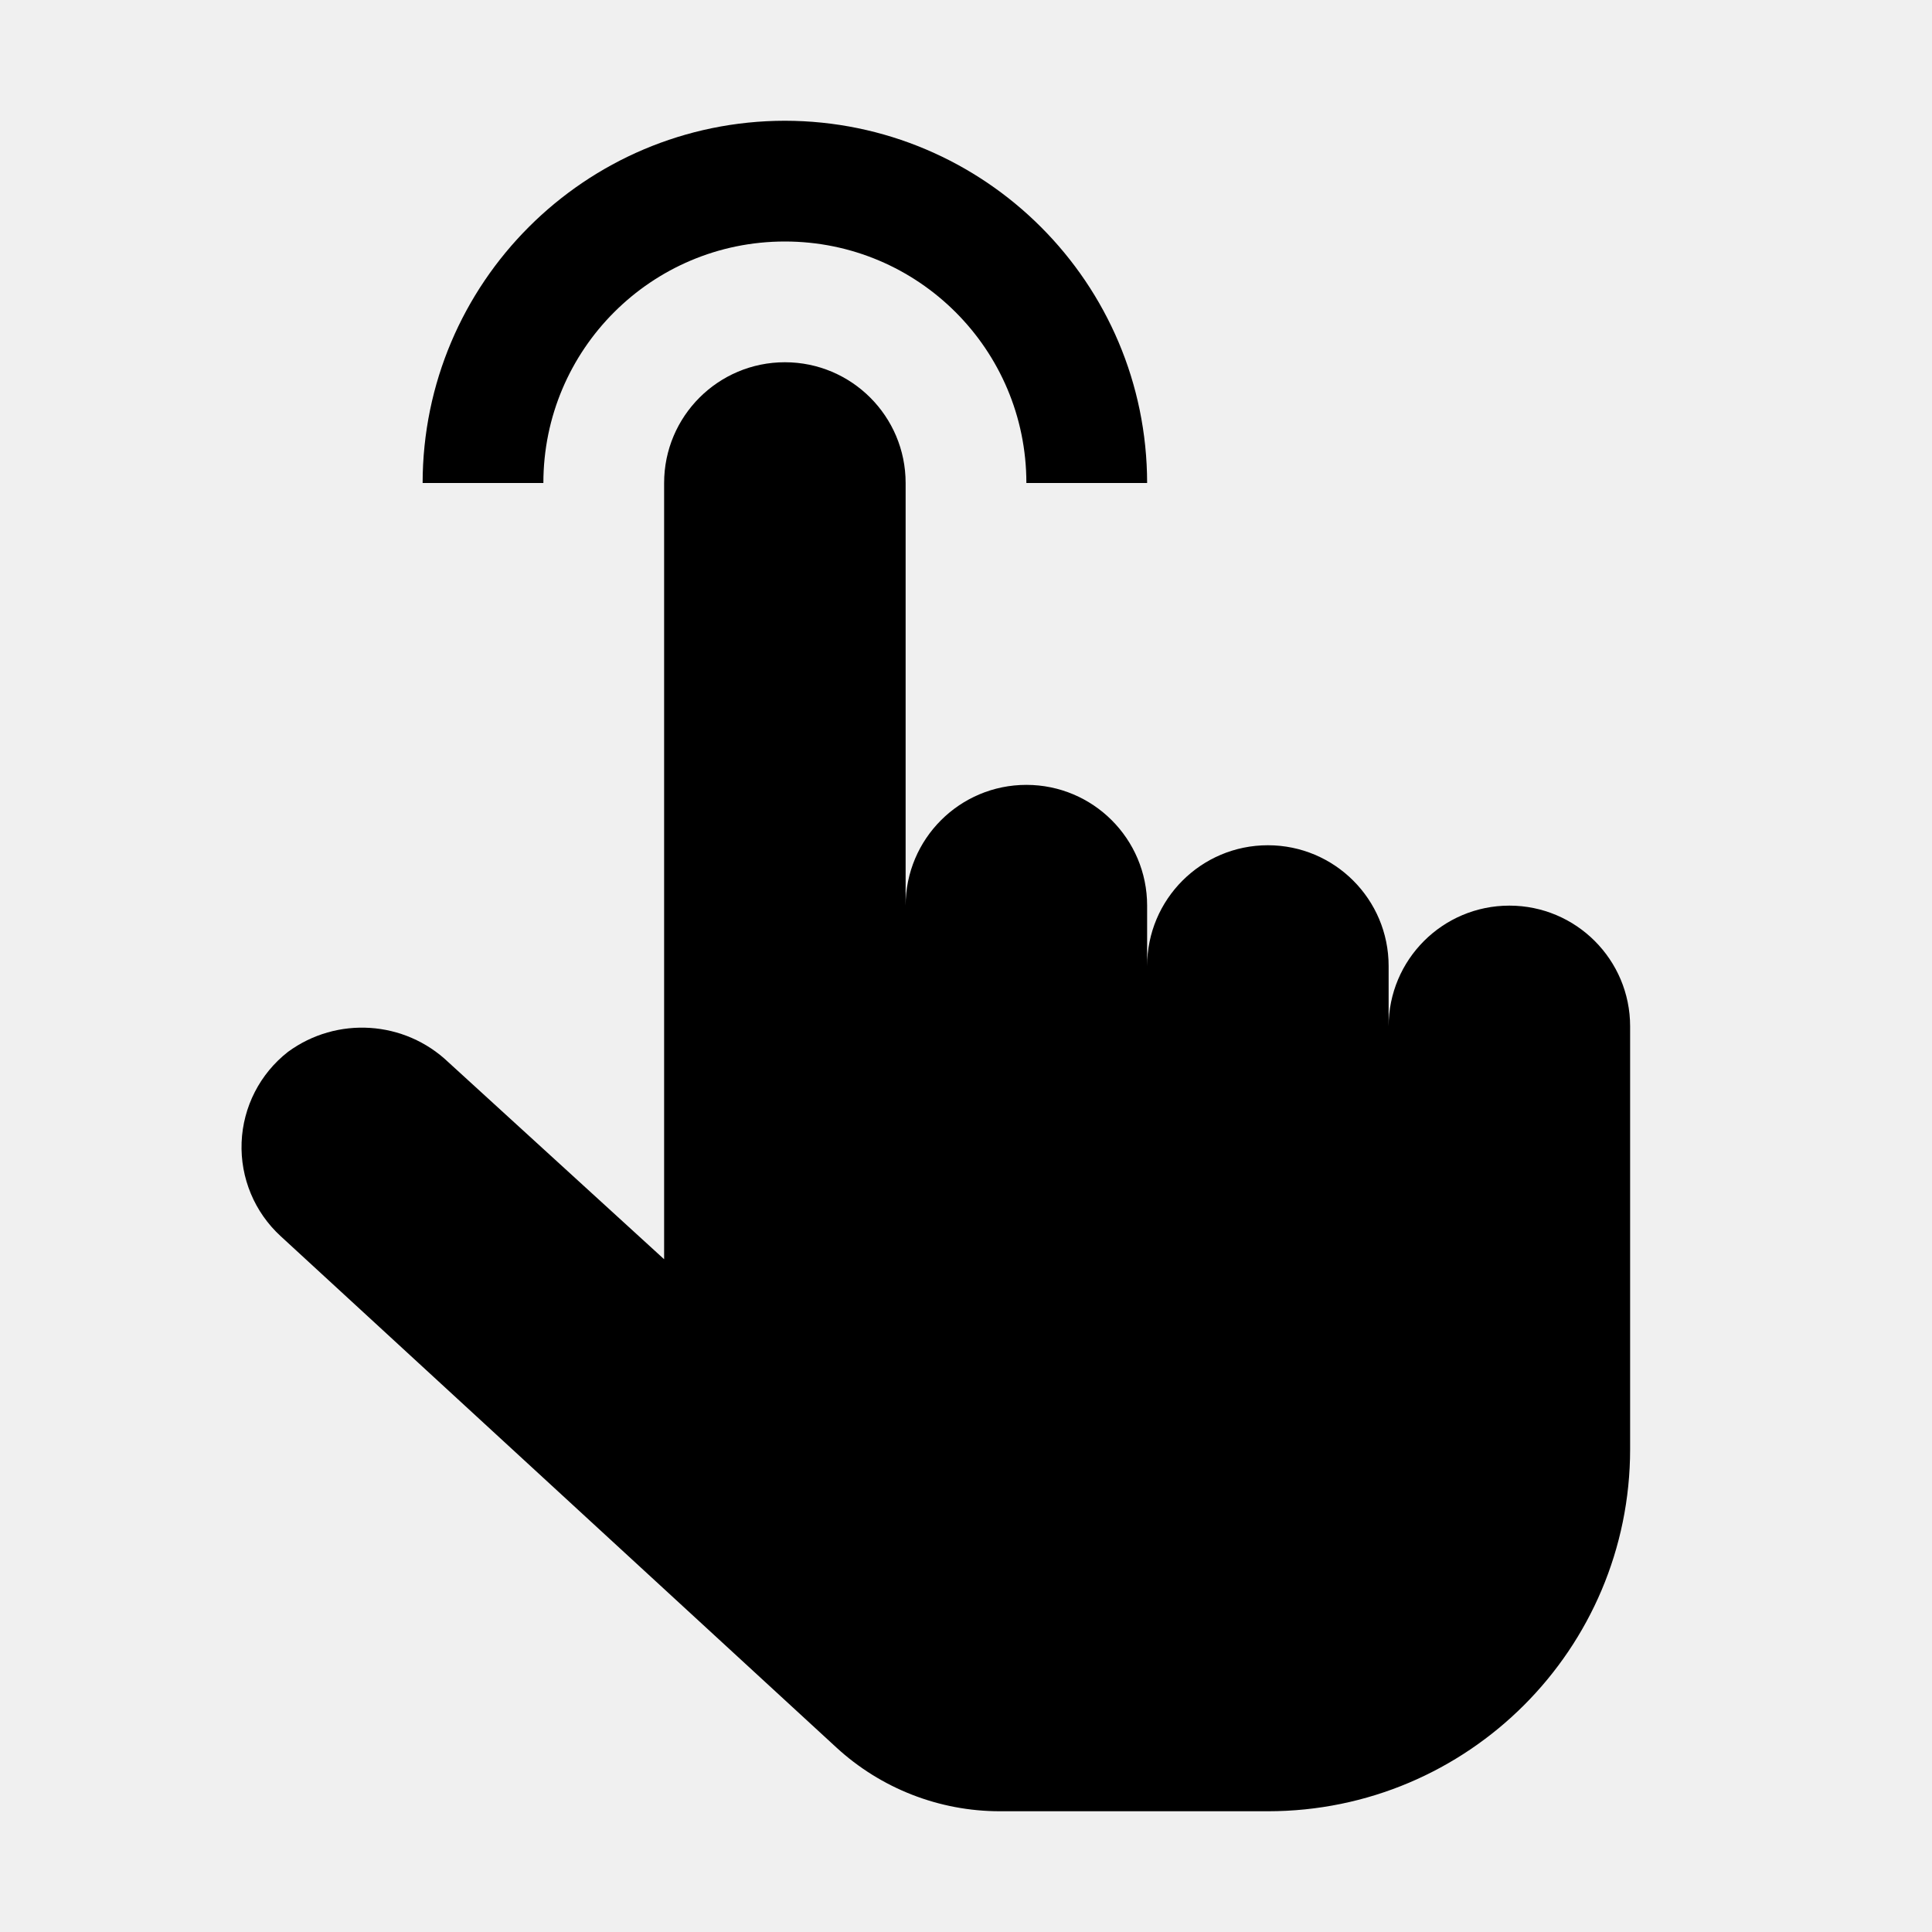
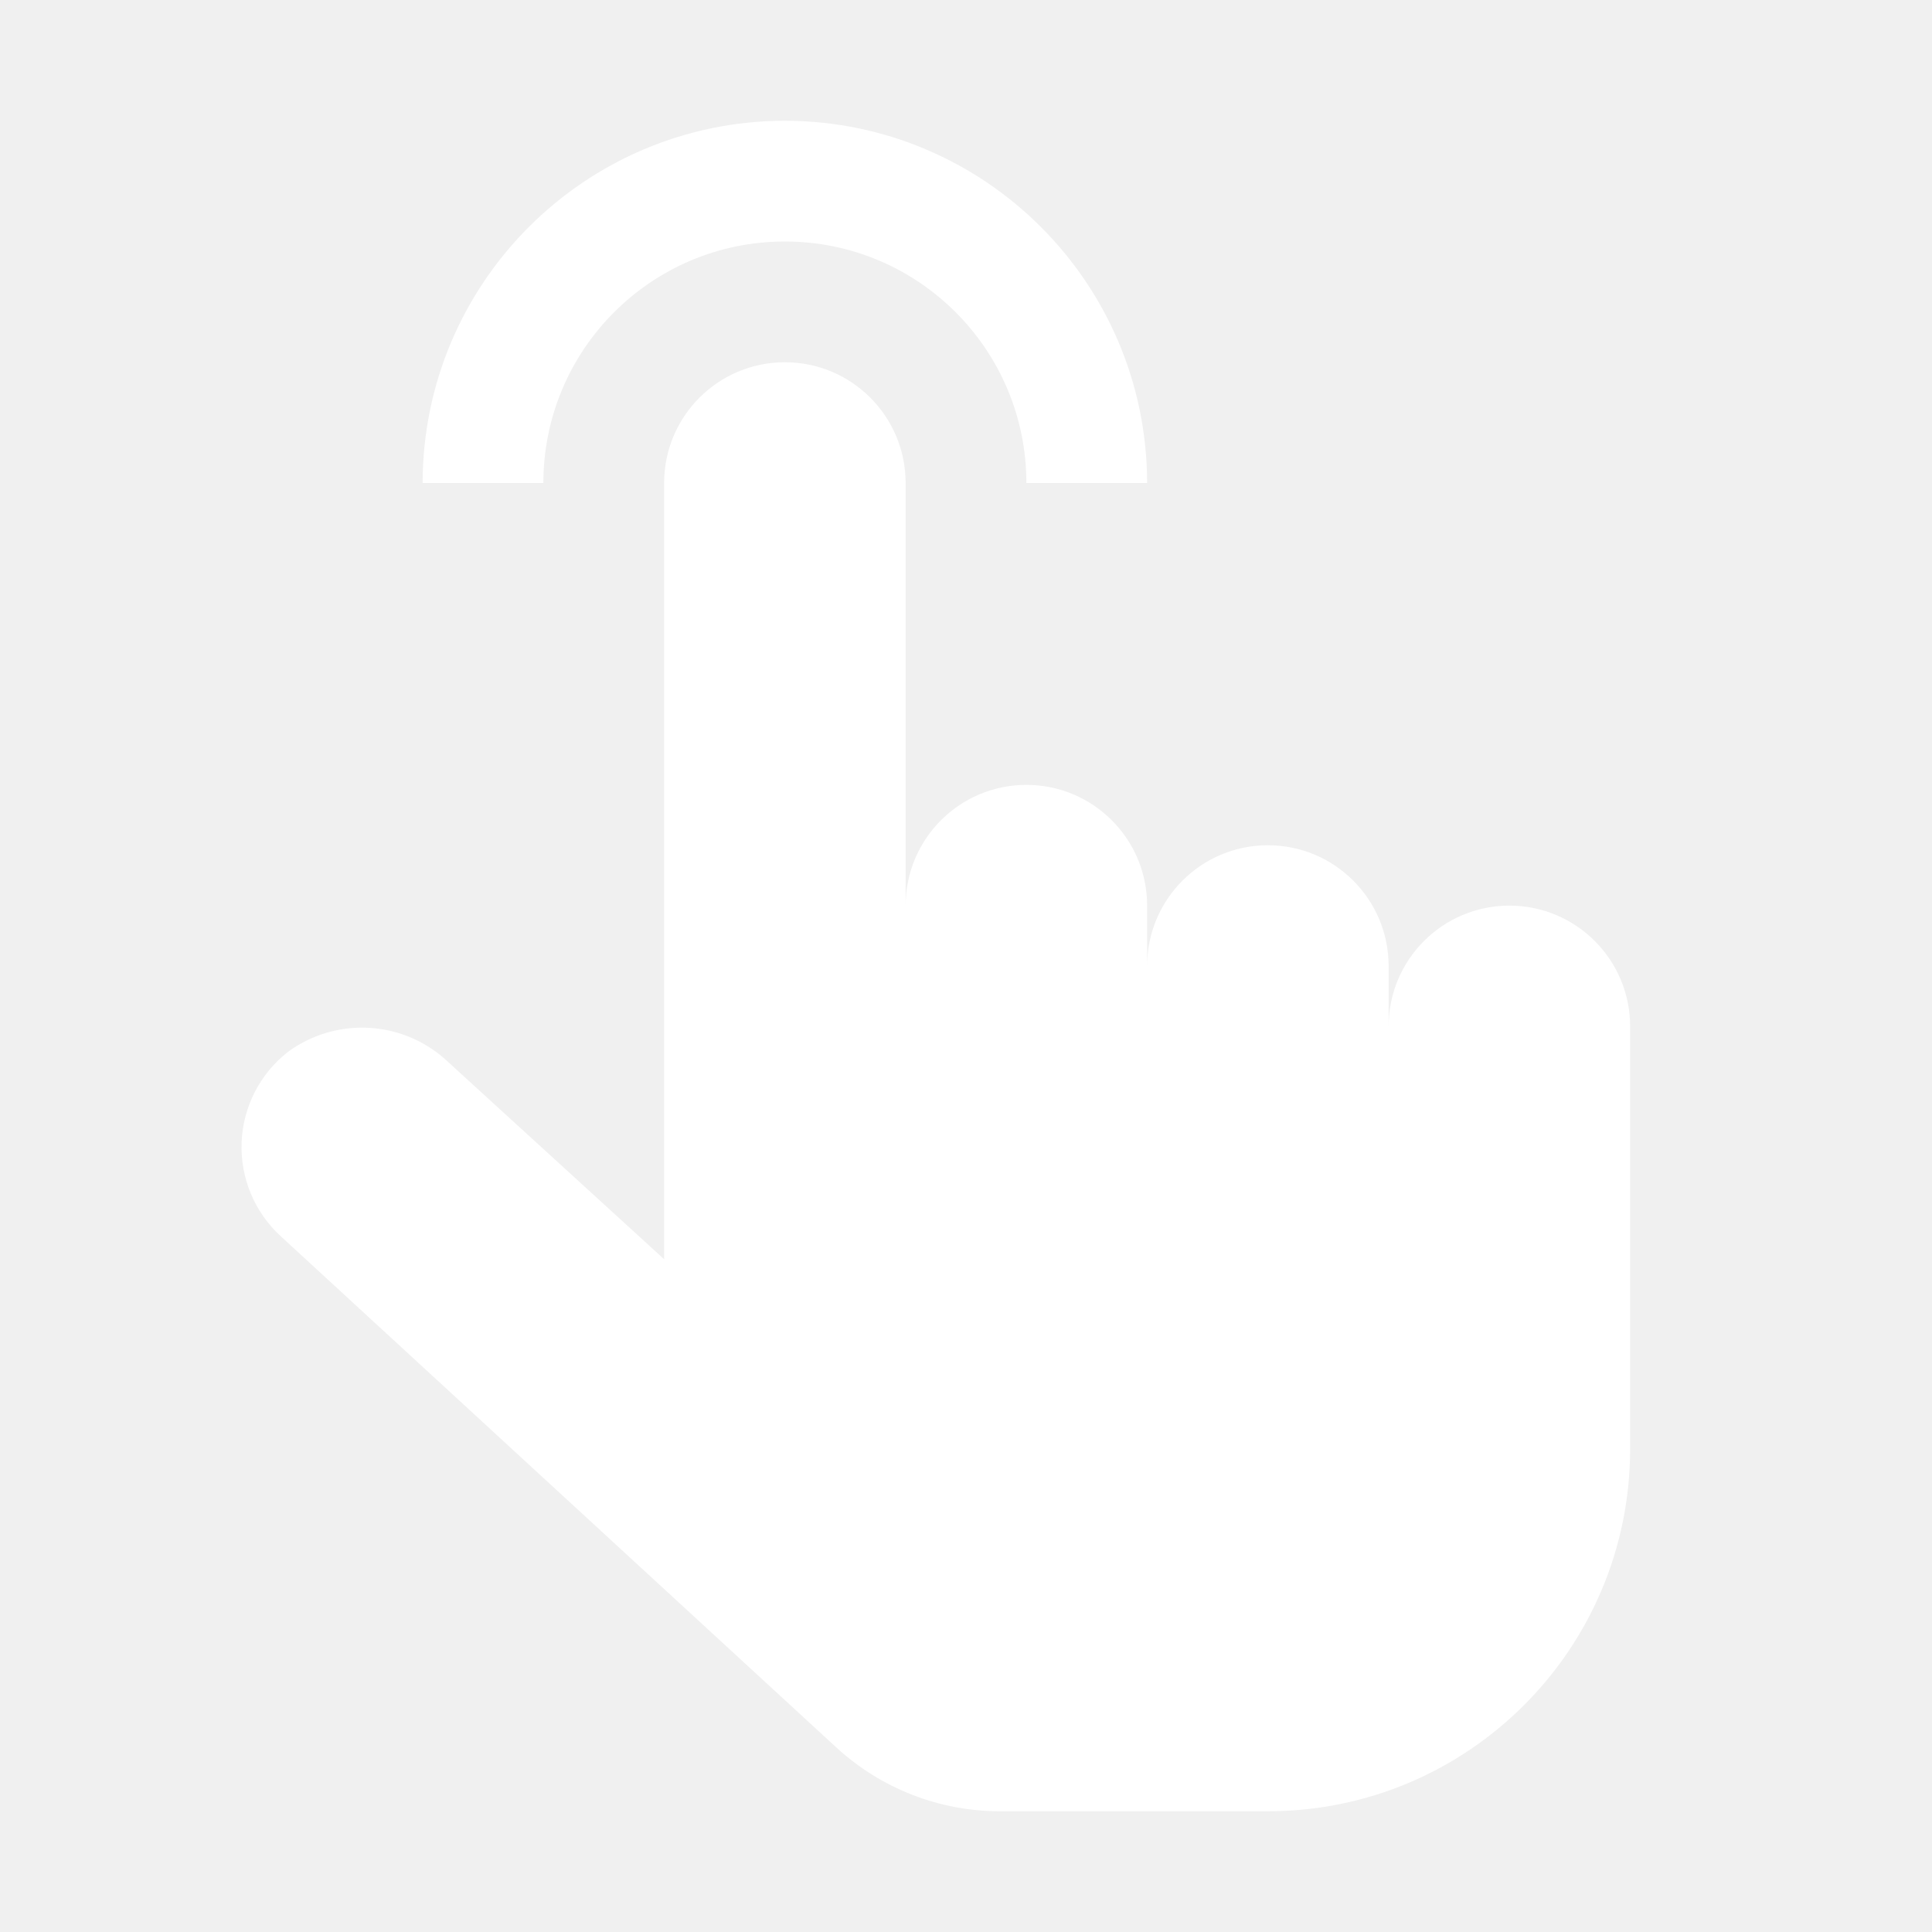
- <svg xmlns="http://www.w3.org/2000/svg" fill="#000" width="32px" height="32px" viewBox="0 0 32 32" id="icon">
+ <svg xmlns="http://www.w3.org/2000/svg" fill="#fff" width="32px" height="32px" viewBox="0 0 32 32" id="icon">
  <g id="SVGRepo_bgCarrier" stroke-width="0" />
  <g id="SVGRepo_tracerCarrier" stroke-linecap="round" stroke-linejoin="round" />
  <g id="SVGRepo_iconCarrier">
    <defs>
      <style> .cls-1 { fill: none; } </style>
    </defs>
    <path d="M13,2A6.007,6.007,0,0,0,7,8H9a4,4,0,0,1,8,0h2A6.007,6.007,0,0,0,13,2Z" />
    <path d="M21,30H16.561a4,4,0,0,1-2.709-1.057L4.651,20.477A2.002,2.002,0,0,1,4.77,17.422a2.074,2.074,0,0,1,2.658.173L11,20.857V8a2,2,0,0,1,4,0v7a2,2,0,0,1,4,0v1a2,2,0,0,1,4,0v1a2,2,0,0,1,4,0v7A6,6,0,0,1,21,30Z" />
    <rect id="_Transparent_Rectangle_" data-name="&lt;Transparent Rectangle&gt;" class="cls-1" width="32" height="32" />
  </g>
</svg>
